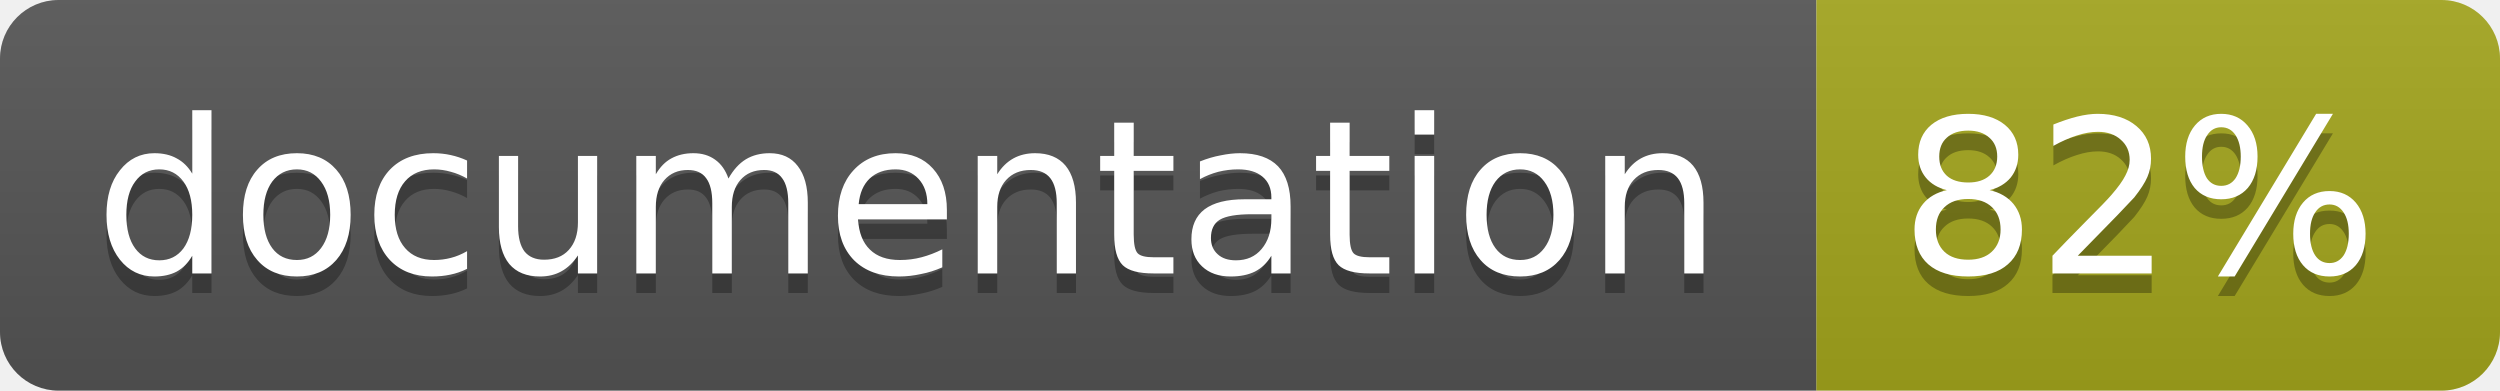
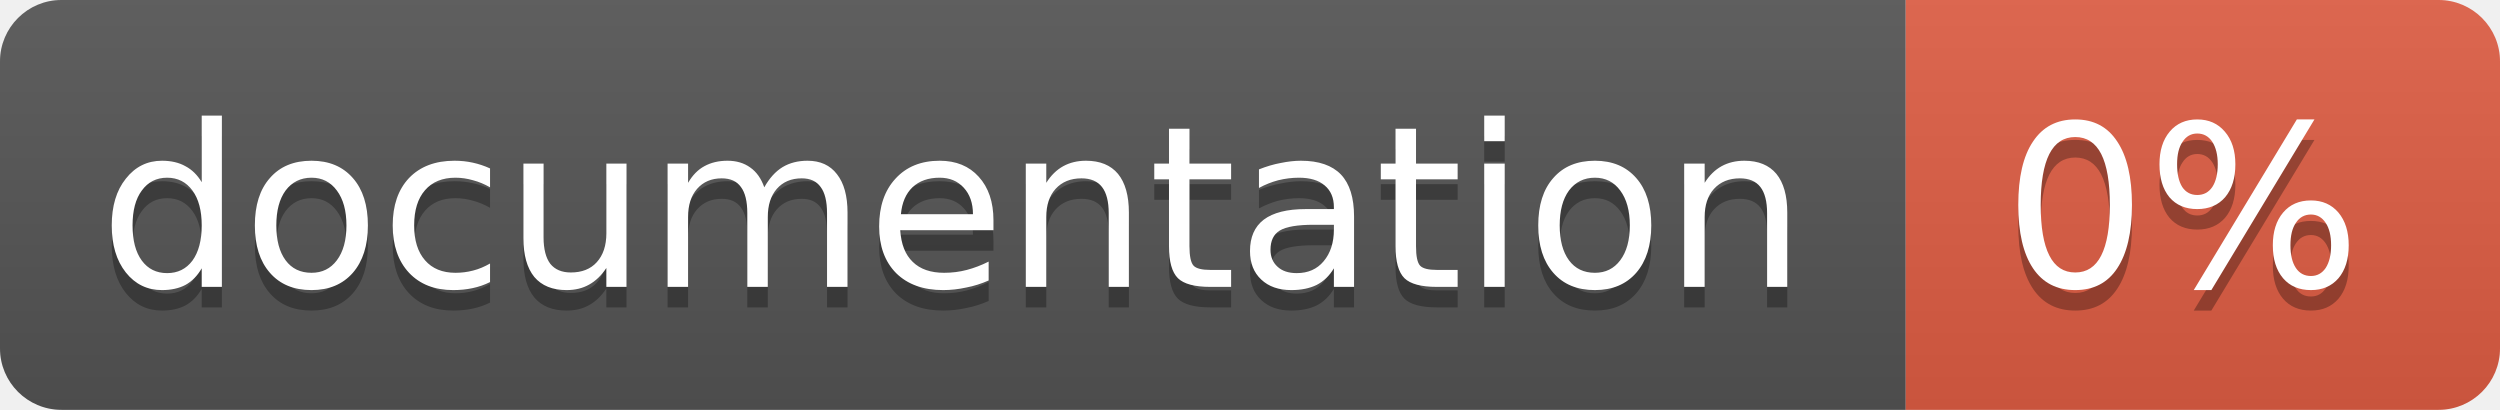
- <svg xmlns="http://www.w3.org/2000/svg" width="128" height="20">
+ <svg xmlns="http://www.w3.org/2000/svg" width="122" height="20">
  <linearGradient id="b" x2="0" y2="100%">
    <stop offset="0" stop-color="#bbb" stop-opacity=".1" />
    <stop offset="1" stop-opacity=".1" />
  </linearGradient>
  <clipPath id="a">
-     <rect width="128" height="20" rx="3" fill="#fff" />
+     <rect width="122" height="20" rx="3" fill="#fff" />
  </clipPath>
  <g clip-path="url(#a)">
    <path fill="#555" d="M0 0h93v20H0z" />
-     <path fill="#a4a61d" d="M93 0h35v20H93z" />
-     <path fill="url(#b)" d="M0 0h128v20H0z" />
+     <path fill="#e05d44" d="M93 0h29v20H93z" />
+     <path fill="url(#b)" d="M0 0h122v20H0z" />
  </g>
  <g fill="#fff" text-anchor="middle" font-family="DejaVu Sans,Verdana,Geneva,sans-serif" font-size="11">
    <text x="46.5" y="15" fill="#010101" fill-opacity=".3">documentation</text>
    <text x="46.5" y="14">documentation</text>
-     <text x="109.5" y="15" fill="#010101" fill-opacity=".3">82%</text>
-     <text x="109.5" y="14">82%</text>
+     <text x="106.5" y="15" fill="#010101" fill-opacity=".3">0%</text>
+     <text x="106.5" y="14">0%</text>
  </g>
</svg>
